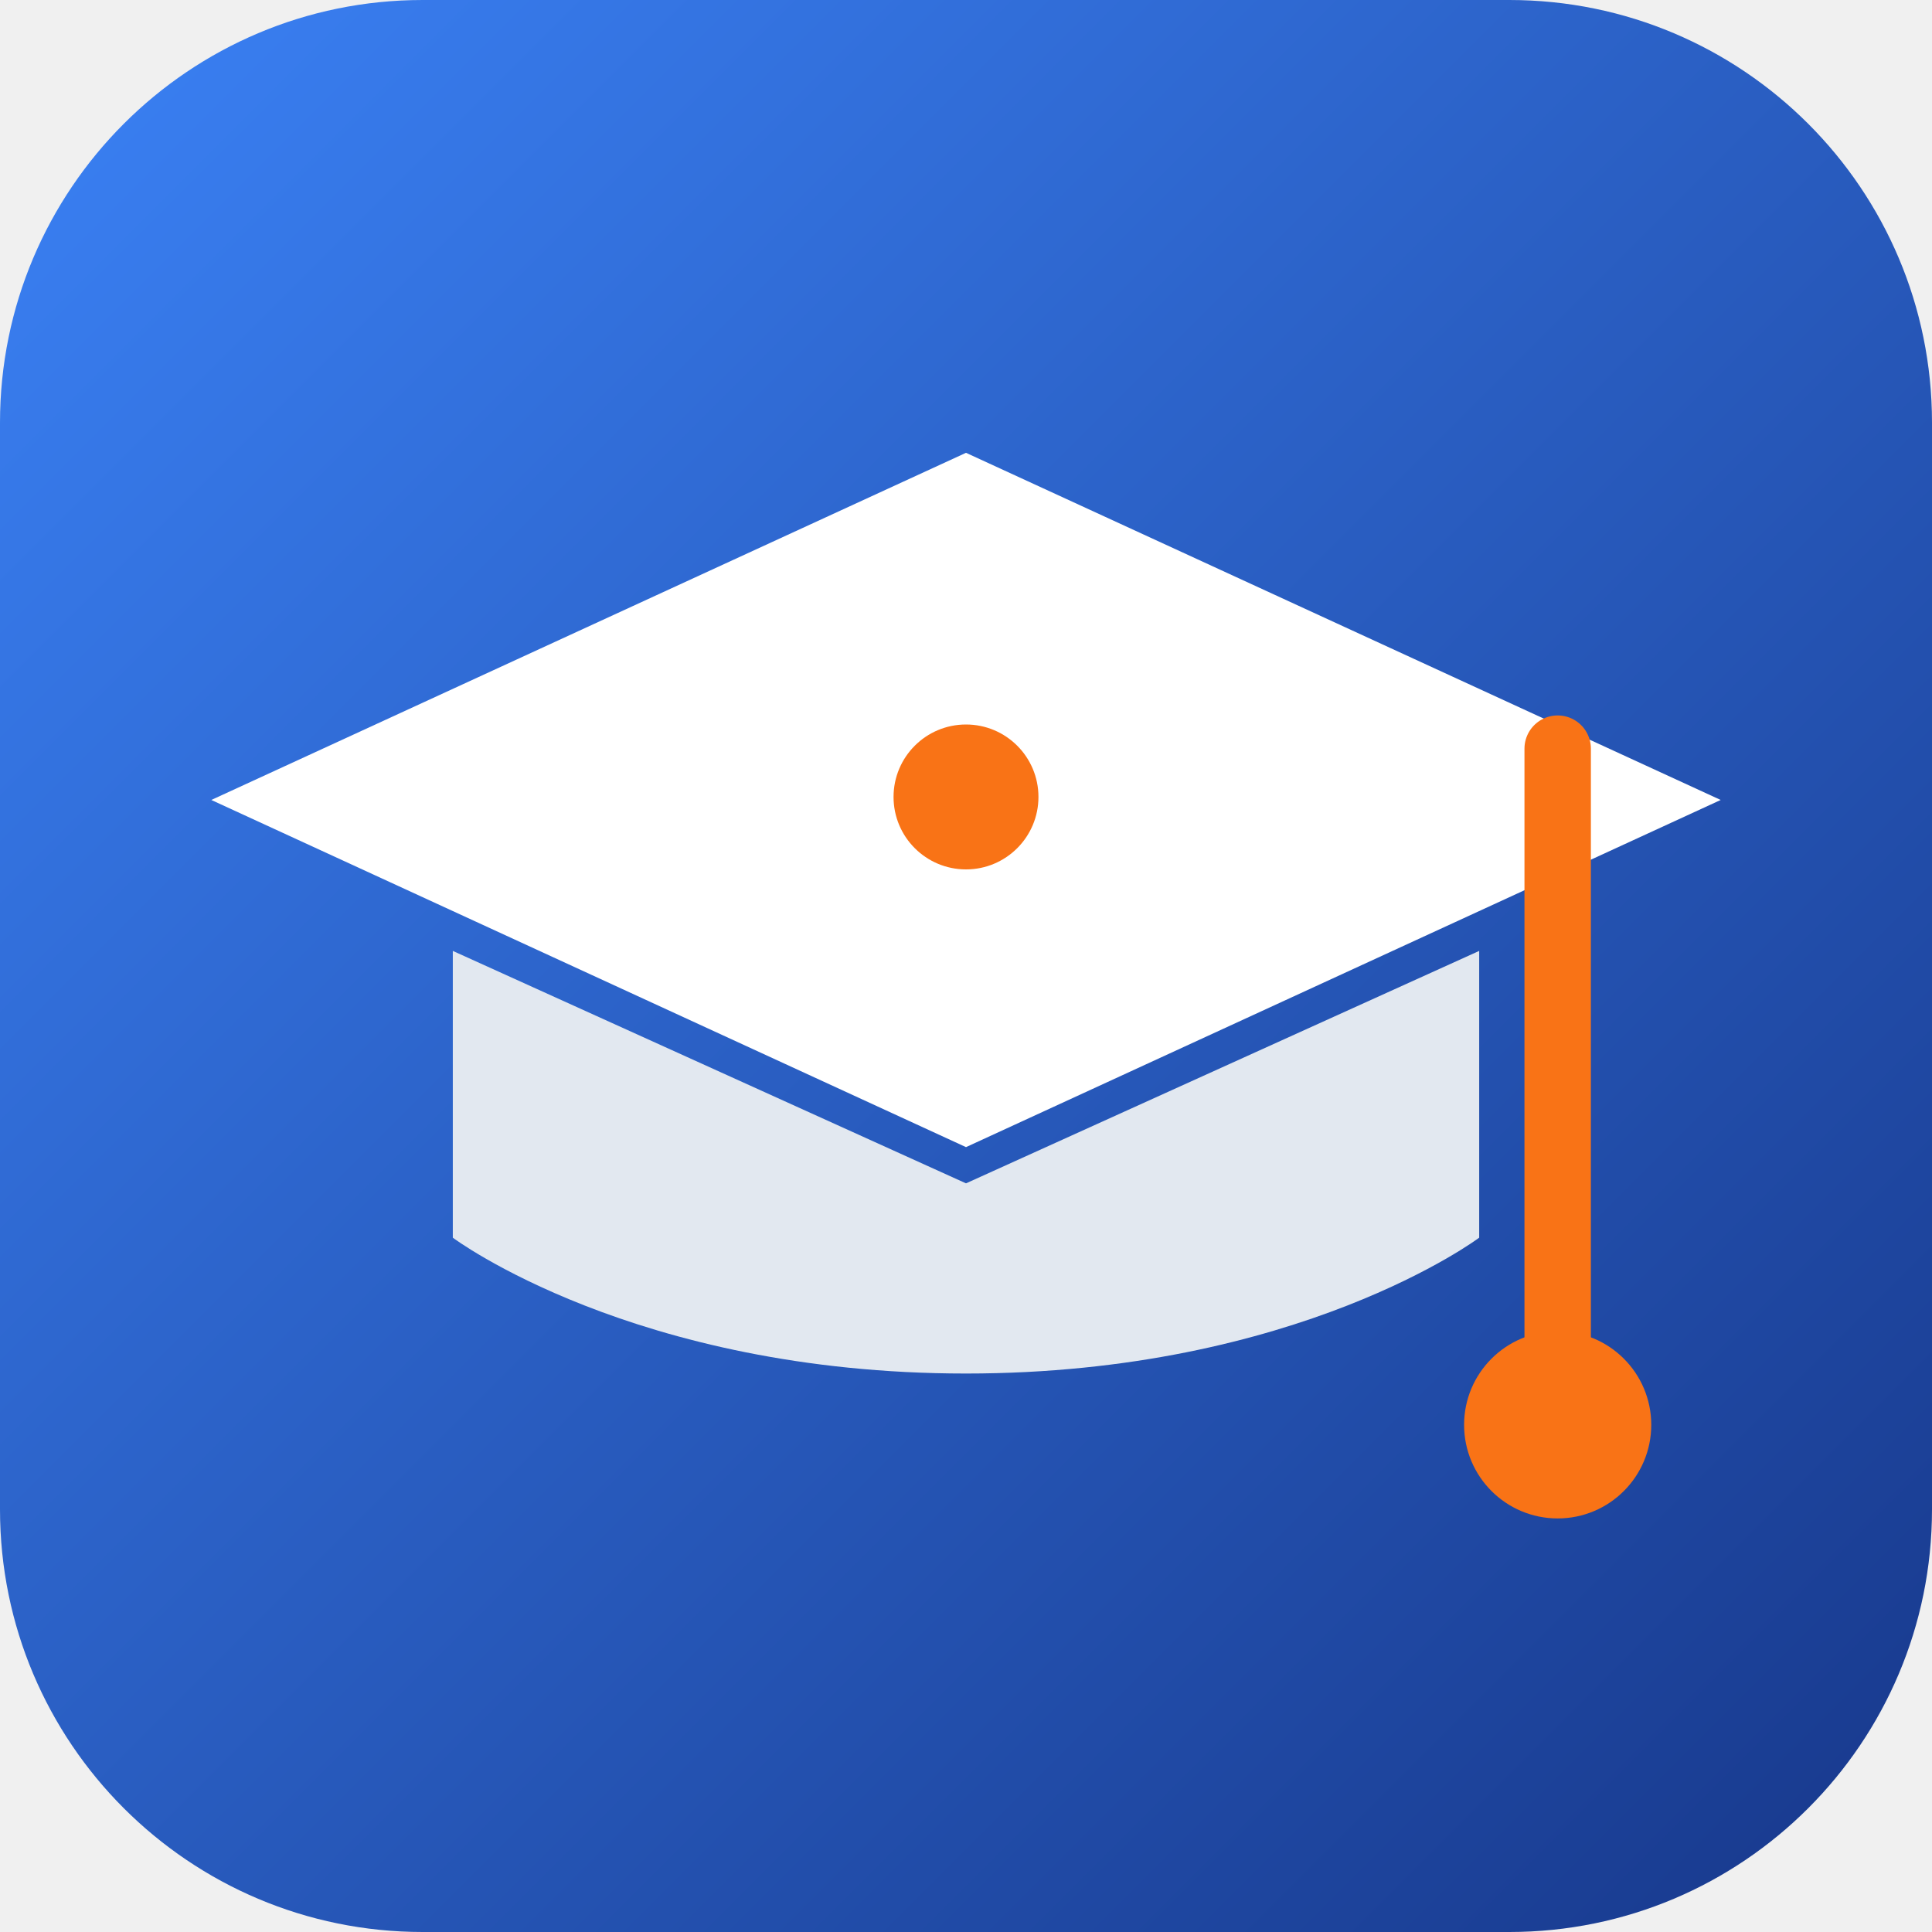
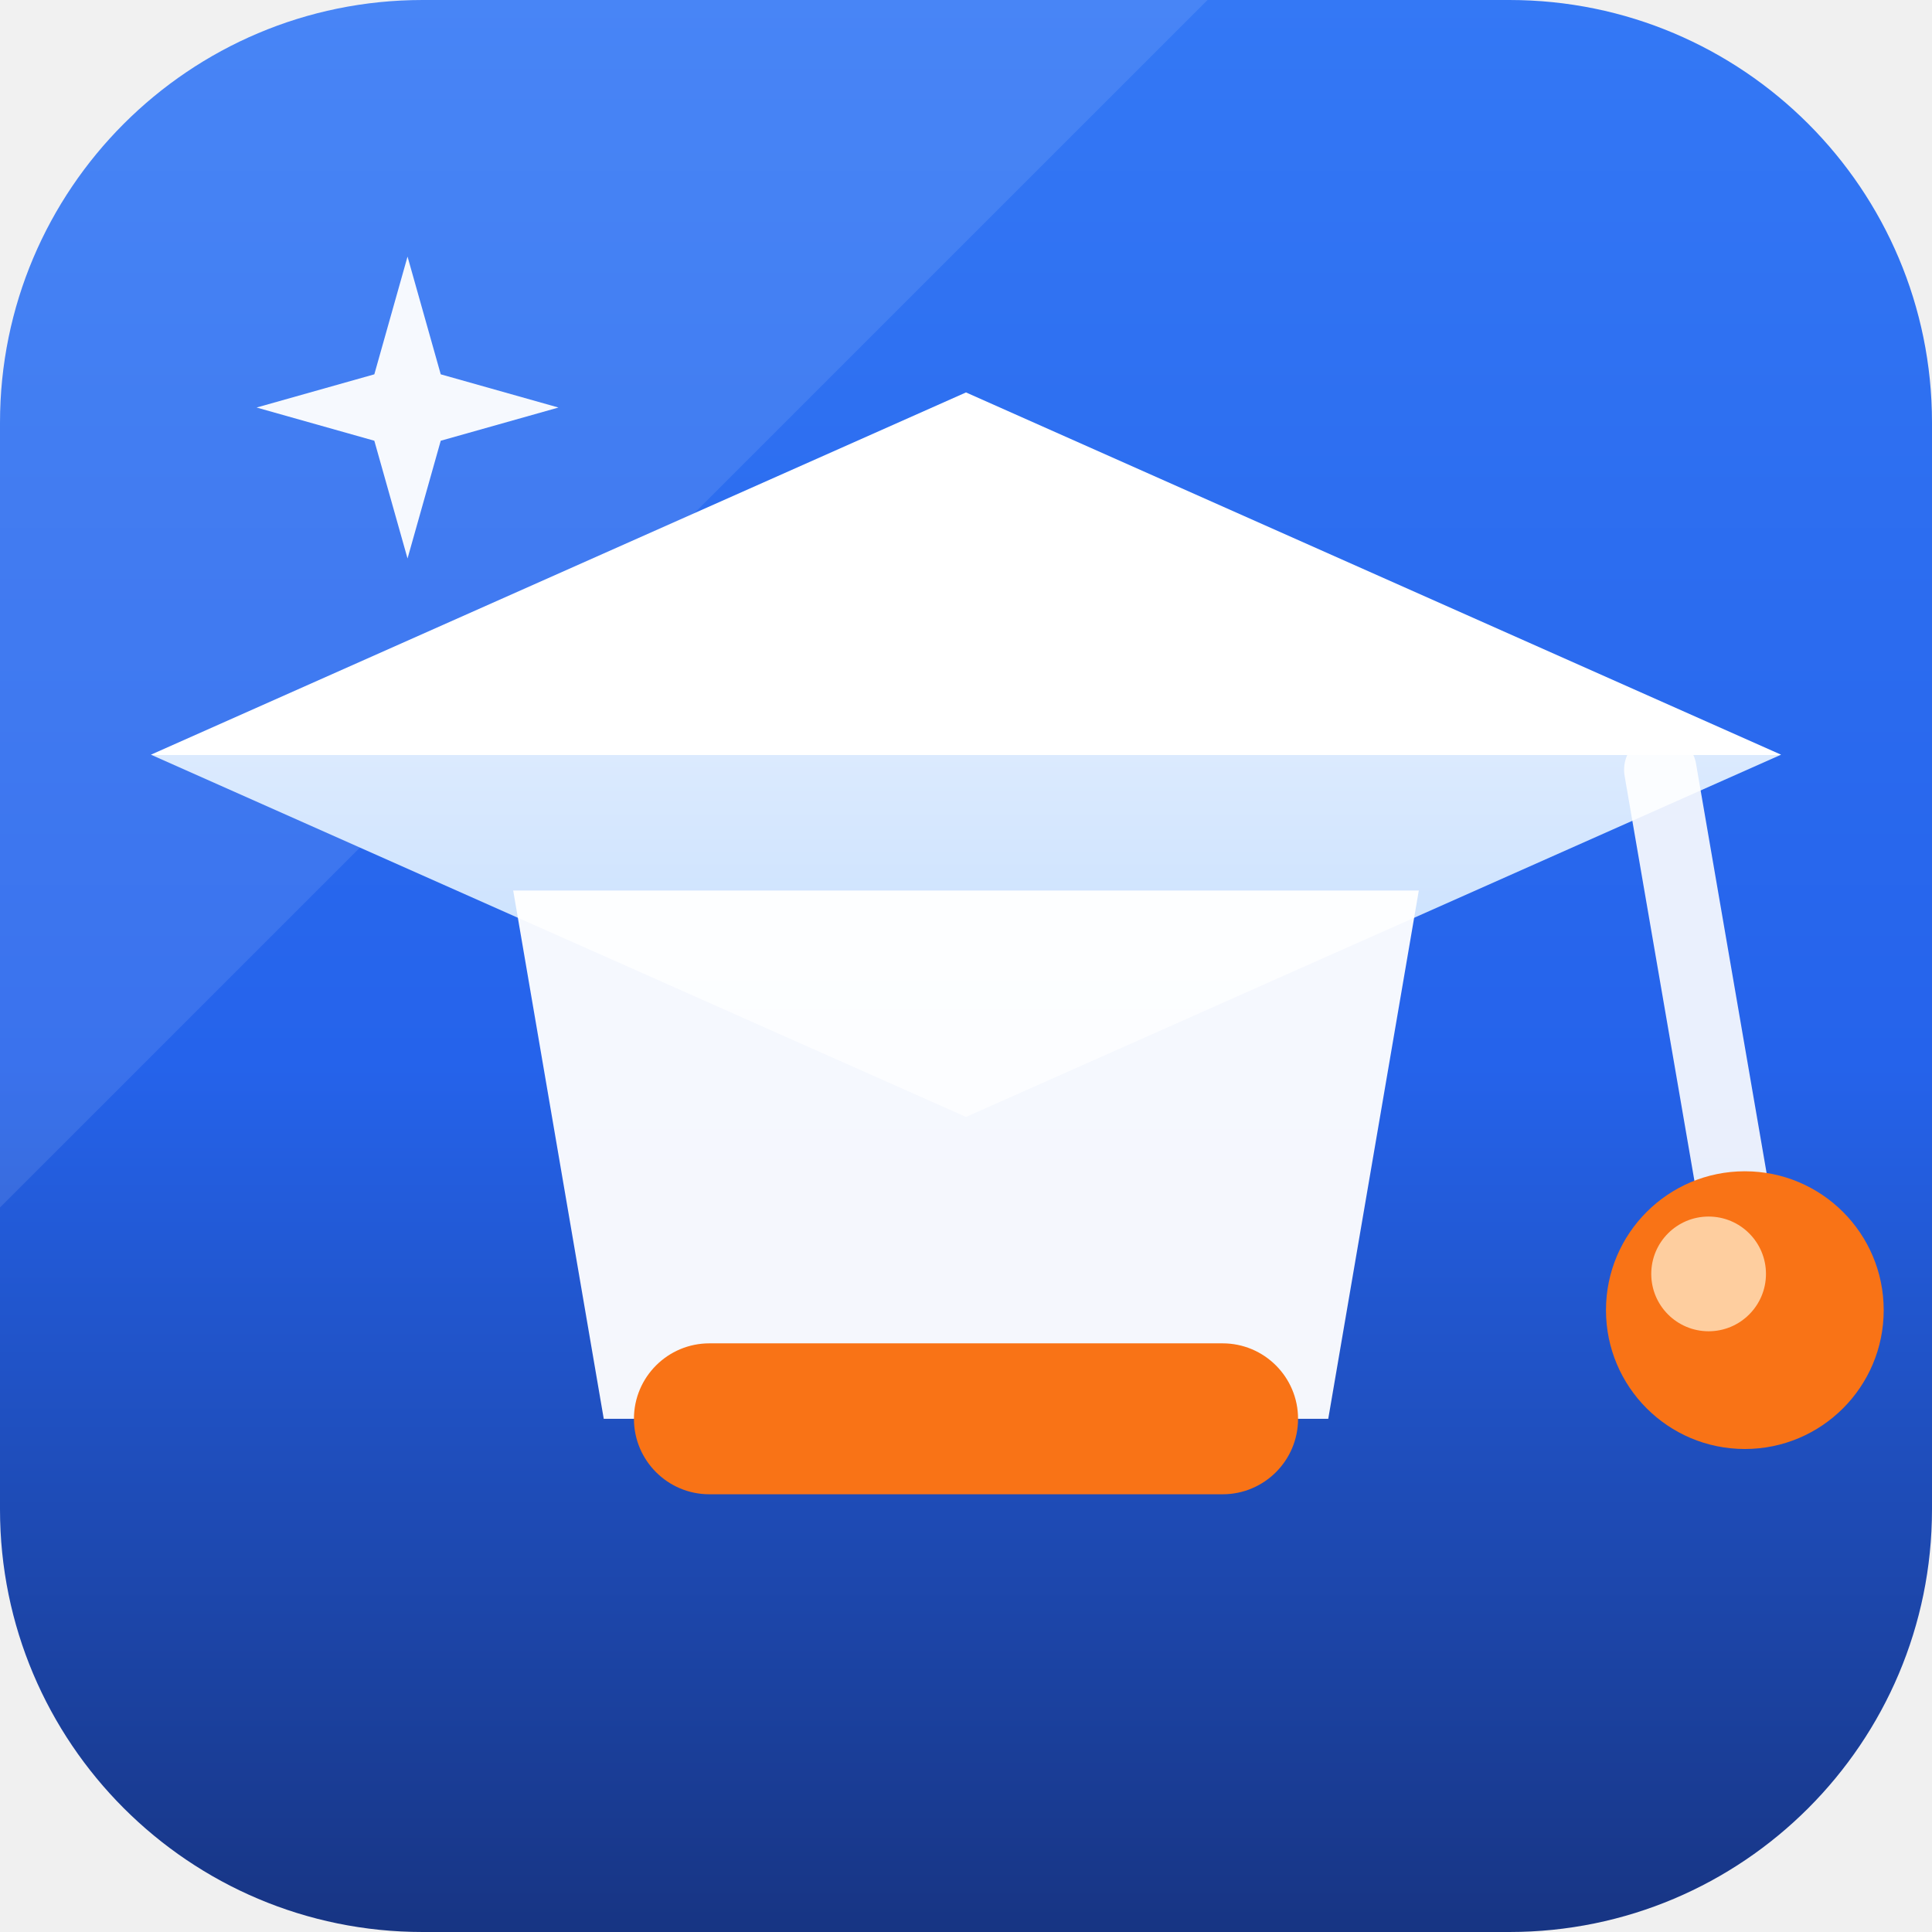
<svg xmlns="http://www.w3.org/2000/svg" viewBox="0 0 64 64" width="64" height="64">
  <defs>
-     <linearGradient id="g" x1="0" y1="0" x2="1" y2="1">
-       <stop offset="0" stop-color="#3b82f6" />
-       <stop offset="1" stop-color="#17378a" />
+     <linearGradient id="plate" x1="0" y1="0" x2="0" y2="1">
+       <stop offset="0" stop-color="#3478f5" />
+       <stop offset="0.55" stop-color="#2563eb" />
+       <stop offset="1" stop-color="#173482" />
+     </linearGradient>
+     <linearGradient id="board" x1="0" y1="0" x2="0" y2="1">
+       <stop offset="0" stop-color="#ffffff" />
+       <stop offset="0.5" stop-color="#ffffff" />
+       <stop offset="0.501" stop-color="#dbeafe" />
+       <stop offset="1" stop-color="#bfdbfe" />
    </linearGradient>
  </defs>
-   <rect width="64" height="64" rx="14" fill="url(#g)" />
-   <path d="M32 15 L57 26.5 L32 38 L7 26.5 Z" fill="#fff" />
-   <path d="M15 31.5 L15 41 C15 41 21 45.5 32 45.5 C43 45.5 49 41 49 41 L49 31.5 L32 39.2 Z" fill="#e2e8f0" />
-   <circle cx="32" cy="26.4" r="2.4" fill="#f97316" />
-   <path d="M51.6 24.8 L51.6 45" stroke="#f97316" stroke-width="2.2" stroke-linecap="round" fill="none" />
-   <circle cx="51.6" cy="47.2" r="3.1" fill="#f97316" />
+   <rect width="64" height="64" rx="14" fill="url(#plate)" />
+   <path d="M0 0 L40 0 L0 40 Z" fill="#ffffff" opacity="0.10" />
+   <path d="M32 13 L59 25 L32 37 L5 25 Z" fill="url(#board)" />
+   <path d="M17 29.5 L47 29.5 L44 47 L20 47 Z" fill="#ffffff" opacity="0.95" />
+   <rect x="21" y="44.5" width="22" height="5" rx="2.5" fill="#f97316" />
+   <path d="M13.5 8.5 L14.6 12.4 L18.5 13.5 L14.6 14.6 L13.5 18.5 L12.4 14.6 L8.5 13.5 L12.4 12.4 Z" fill="#ffffff" opacity="0.95" />
+   <path d="M55 25.5 L57.5 40" stroke="#ffffff" stroke-width="2.4" stroke-linecap="round" fill="none" opacity="0.9" />
+   <circle cx="57.8" cy="43.4" r="4.6" fill="#f97316" />
+   <circle cx="56.6" cy="42.2" r="1.9" fill="#ffd8ae" opacity="0.9" />
</svg>
